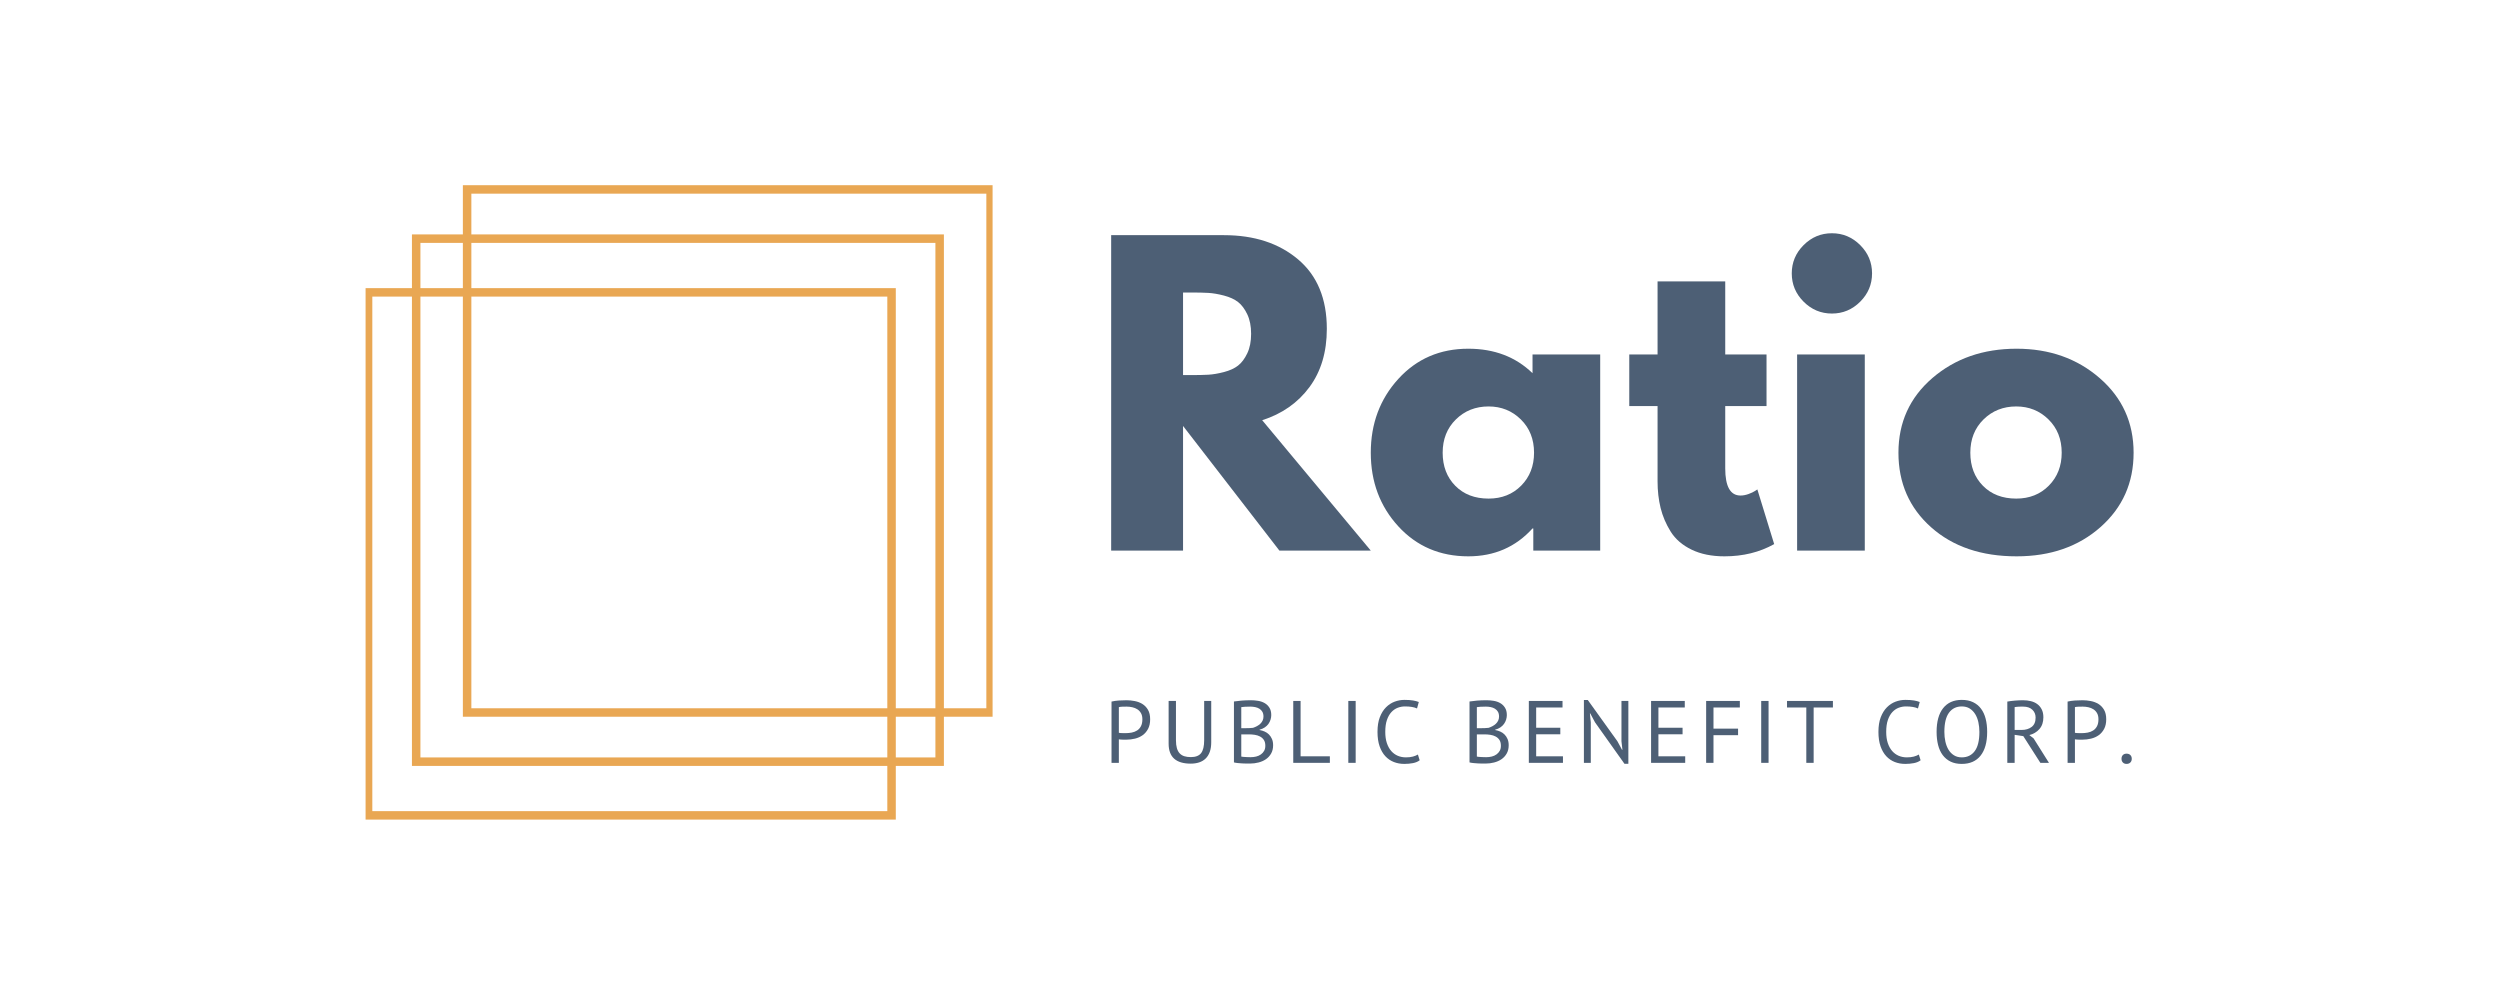
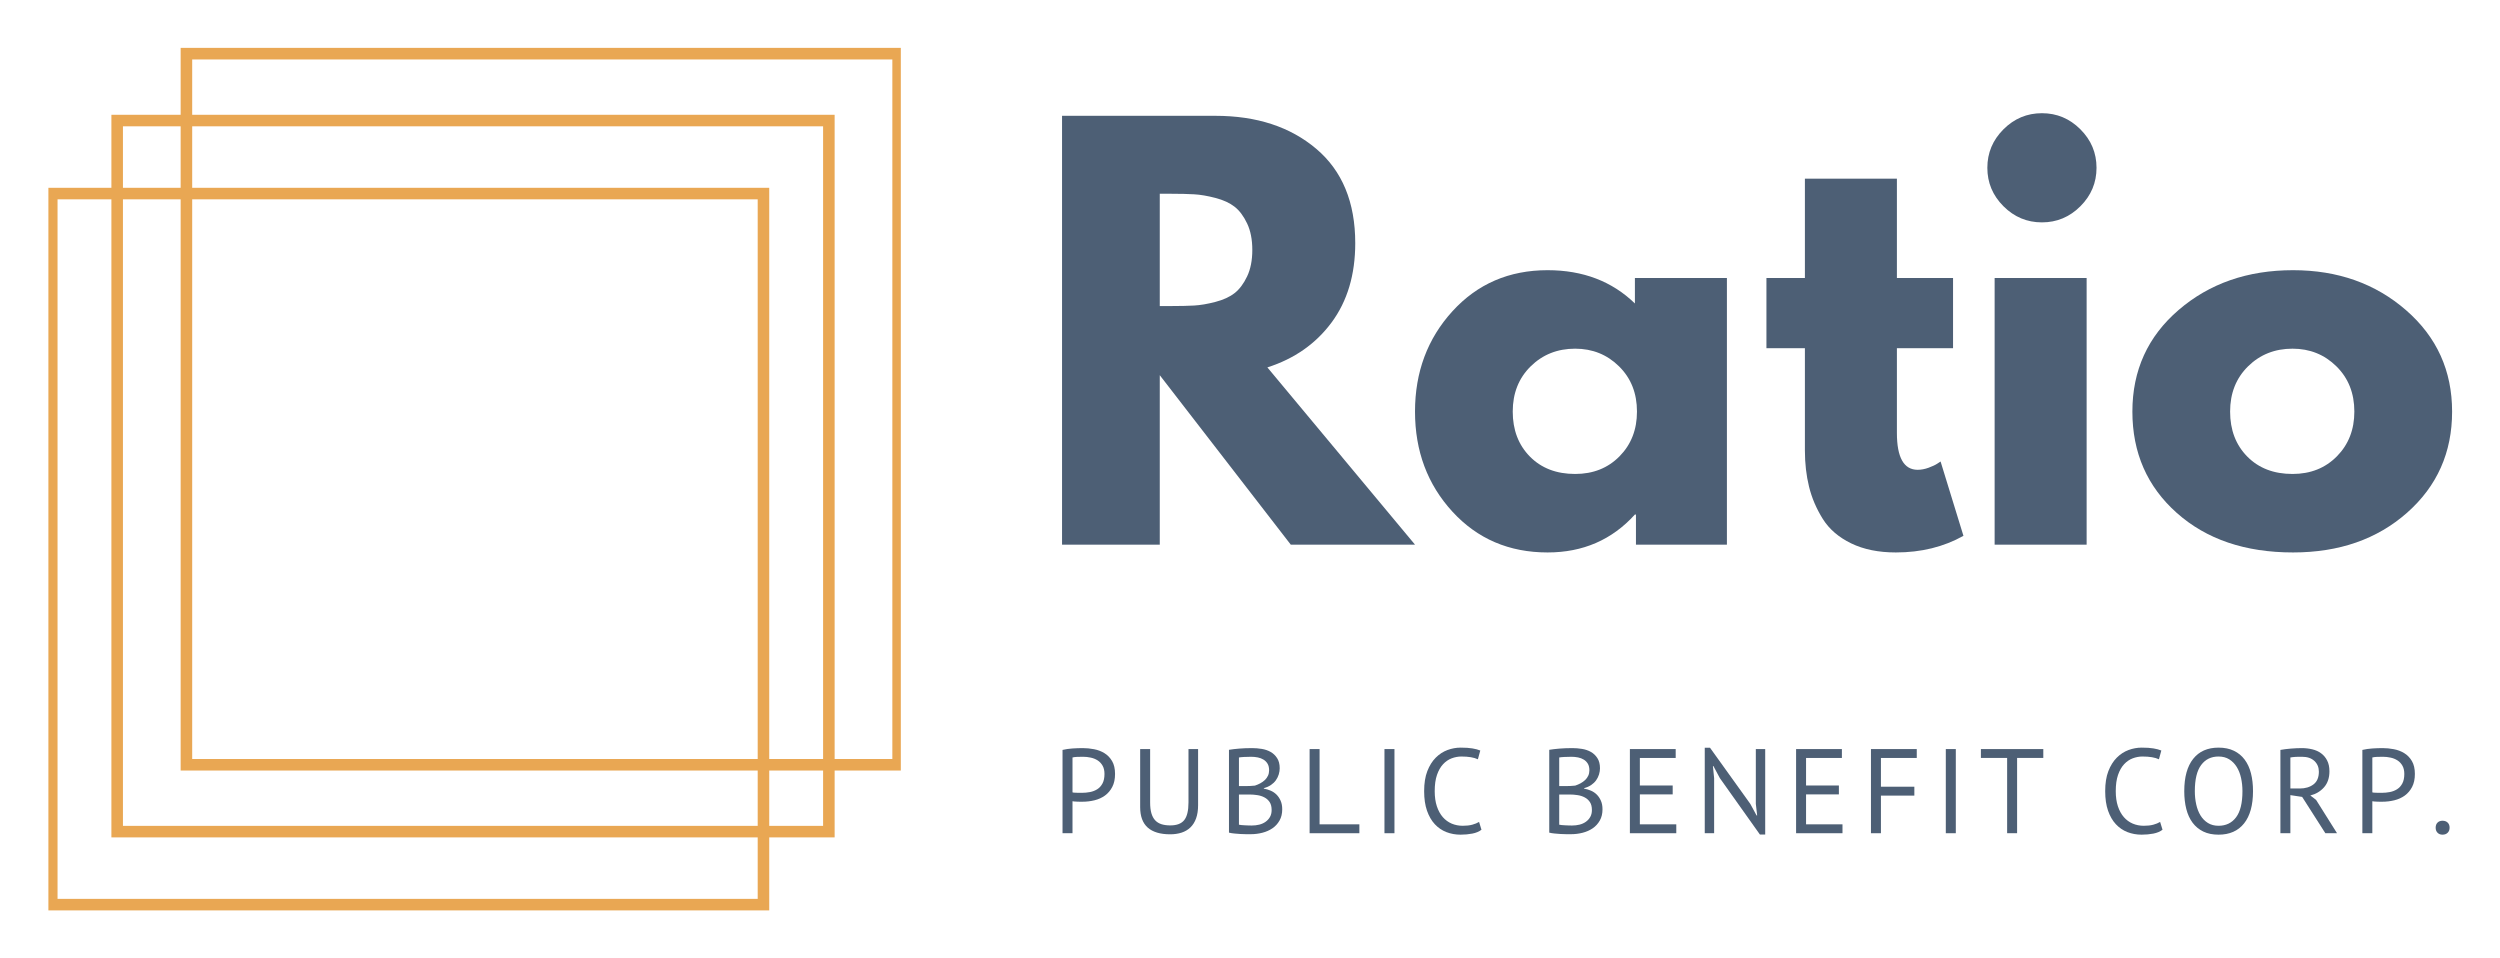
- <svg xmlns="http://www.w3.org/2000/svg" xmlns:xlink="http://www.w3.org/1999/xlink" width="1874.88pt" height="750pt" viewBox="0 0 1874.88 750" version="1.2">
-   <defs>
-     <g>
-       <symbol overflow="visible" id="glyph0-0">
-         <path style="stroke:none;" d="" />
-       </symbol>
-       <symbol overflow="visible" id="glyph0-1">
-         <path style="stroke:none;" d="M 17.203 -236.562 L 101.797 -236.562 C 124.547 -236.562 143.086 -230.492 157.422 -218.359 C 171.766 -206.223 178.938 -188.875 178.938 -166.312 C 178.938 -148.914 174.586 -134.336 165.891 -122.578 C 157.191 -110.828 145.383 -102.562 130.469 -97.781 L 211.906 0 L 143.375 0 L 71.109 -93.484 L 71.109 0 L 17.203 0 Z M 71.109 -131.625 L 77.422 -131.625 C 82.391 -131.625 86.594 -131.719 90.031 -131.906 C 93.477 -132.094 97.398 -132.758 101.797 -133.906 C 106.191 -135.051 109.727 -136.676 112.406 -138.781 C 115.082 -140.883 117.375 -143.941 119.281 -147.953 C 121.195 -151.973 122.156 -156.848 122.156 -162.578 C 122.156 -168.316 121.195 -173.191 119.281 -177.203 C 117.375 -181.223 115.082 -184.285 112.406 -186.391 C 109.727 -188.492 106.191 -190.117 101.797 -191.266 C 97.398 -192.41 93.477 -193.078 90.031 -193.266 C 86.594 -193.461 82.391 -193.562 77.422 -193.562 L 71.109 -193.562 Z M 71.109 -131.625 " />
-       </symbol>
-       <symbol overflow="visible" id="glyph0-2">
-         <path style="stroke:none;" d="M 27.234 -18.203 C 13.473 -33.211 6.594 -51.613 6.594 -73.406 C 6.594 -95.195 13.473 -113.645 27.234 -128.75 C 41.004 -143.852 58.5 -151.406 79.719 -151.406 C 99.219 -151.406 115.273 -145.285 127.891 -133.047 L 127.891 -147.109 L 178.641 -147.109 L 178.641 0 L 128.469 0 L 128.469 -16.625 L 127.891 -16.625 C 115.273 -2.676 99.219 4.297 79.719 4.297 C 58.5 4.297 41.004 -3.203 27.234 -18.203 Z M 70.391 -98.359 C 63.797 -91.859 60.5 -83.539 60.5 -73.406 C 60.5 -63.27 63.656 -55 69.969 -48.594 C 76.281 -42.195 84.598 -39 94.922 -39 C 104.859 -39 113.023 -42.25 119.422 -48.75 C 125.828 -55.25 129.031 -63.469 129.031 -73.406 C 129.031 -83.539 125.734 -91.859 119.141 -98.359 C 112.547 -104.859 104.473 -108.109 94.922 -108.109 C 85.172 -108.109 76.992 -104.859 70.391 -98.359 Z M 70.391 -98.359 " />
-       </symbol>
-       <symbol overflow="visible" id="glyph0-3">
-         <path style="stroke:none;" d="M 25.812 -147.109 L 25.812 -201.875 L 76.562 -201.875 L 76.562 -147.109 L 107.531 -147.109 L 107.531 -108.391 L 76.562 -108.391 L 76.562 -61.656 C 76.562 -48.082 80.383 -41.297 88.031 -41.297 C 89.945 -41.297 91.953 -41.676 94.047 -42.438 C 96.148 -43.207 97.773 -43.973 98.922 -44.734 L 100.656 -45.875 L 113.266 -4.875 C 102.367 1.238 89.941 4.297 75.984 4.297 C 66.43 4.297 58.211 2.625 51.328 -0.719 C 44.441 -4.062 39.227 -8.551 35.688 -14.188 C 32.156 -19.832 29.625 -25.758 28.094 -31.969 C 26.57 -38.188 25.812 -44.832 25.812 -51.906 L 25.812 -108.391 L 4.594 -108.391 L 4.594 -147.109 Z M 25.812 -147.109 " />
-       </symbol>
-       <symbol overflow="visible" id="glyph0-4">
-         <path style="stroke:none;" d="M 22.078 -229.109 C 28.004 -235.035 35.078 -238 43.297 -238 C 51.516 -238 58.586 -235.035 64.516 -229.109 C 70.441 -223.18 73.406 -216.109 73.406 -207.891 C 73.406 -199.672 70.441 -192.598 64.516 -186.672 C 58.586 -180.742 51.516 -177.781 43.297 -177.781 C 35.078 -177.781 28.004 -180.742 22.078 -186.672 C 16.148 -192.598 13.188 -199.672 13.188 -207.891 C 13.188 -216.109 16.148 -223.18 22.078 -229.109 Z M 17.203 -147.109 L 17.203 0 L 67.953 0 L 67.953 -147.109 Z M 17.203 -147.109 " />
-       </symbol>
-       <symbol overflow="visible" id="glyph0-5">
-         <path style="stroke:none;" d="M 31.109 -17.484 C 14.766 -32.016 6.594 -50.656 6.594 -73.406 C 6.594 -96.156 15.098 -114.844 32.109 -129.469 C 49.129 -144.094 70.16 -151.406 95.203 -151.406 C 119.859 -151.406 140.645 -144.047 157.562 -129.328 C 174.488 -114.609 182.953 -95.969 182.953 -73.406 C 182.953 -50.852 174.68 -32.266 158.141 -17.641 C 141.609 -3.016 120.629 4.297 95.203 4.297 C 68.816 4.297 47.453 -2.961 31.109 -17.484 Z M 70.391 -98.359 C 63.797 -91.859 60.5 -83.539 60.5 -73.406 C 60.5 -63.27 63.656 -55 69.969 -48.594 C 76.281 -42.195 84.598 -39 94.922 -39 C 104.859 -39 113.023 -42.25 119.422 -48.75 C 125.828 -55.25 129.031 -63.469 129.031 -73.406 C 129.031 -83.539 125.734 -91.859 119.141 -98.359 C 112.547 -104.859 104.473 -108.109 94.922 -108.109 C 85.172 -108.109 76.992 -104.859 70.391 -98.359 Z M 70.391 -98.359 " />
-       </symbol>
-       <symbol overflow="visible" id="glyph1-0">
-         <path style="stroke:none;" d="M 3.312 -46.422 L 46.422 -46.422 L 46.422 0 L 3.312 0 Z M 37.797 -41.109 L 24.875 -26.719 L 11.938 -41.109 L 8.625 -37.797 L 21.688 -23.203 L 8.625 -8.625 L 11.938 -5.312 L 24.875 -19.688 L 37.797 -5.312 L 41.109 -8.625 L 27.984 -23.203 L 41.109 -37.797 Z M 8.547 -1.797 L 9.078 -1.797 L 9.078 -2.594 L 9.344 -2.594 C 9.613 -2.594 9.859 -2.645 10.078 -2.75 C 10.297 -2.863 10.406 -3.07 10.406 -3.375 C 10.406 -3.727 10.285 -3.945 10.047 -4.031 C 9.805 -4.125 9.551 -4.172 9.281 -4.172 L 8.547 -4.172 Z M 9.344 -3.781 C 9.695 -3.781 9.875 -3.672 9.875 -3.453 C 9.875 -3.223 9.816 -3.098 9.703 -3.078 C 9.598 -3.055 9.457 -3.047 9.281 -3.047 L 9.078 -3.047 L 9.078 -3.781 Z M 12.531 -4.172 L 10.484 -4.172 L 10.484 -3.781 L 11.266 -3.781 L 11.266 -1.797 L 11.734 -1.797 L 11.734 -3.781 L 12.531 -3.781 Z M 14.719 -2.453 C 14.719 -2.273 14.562 -2.188 14.25 -2.188 C 13.945 -2.188 13.75 -2.234 13.656 -2.328 L 13.469 -1.859 C 13.551 -1.859 13.656 -1.832 13.781 -1.781 C 13.914 -1.738 14.098 -1.719 14.328 -1.719 C 14.941 -1.719 15.25 -1.984 15.25 -2.516 C 15.25 -2.91 15.051 -3.129 14.656 -3.172 C 14.258 -3.223 14.062 -3.359 14.062 -3.578 C 14.062 -3.711 14.191 -3.781 14.453 -3.781 C 14.672 -3.781 14.867 -3.734 15.047 -3.641 L 15.188 -4.109 C 14.914 -4.203 14.672 -4.25 14.453 -4.25 C 13.836 -4.25 13.531 -4.004 13.531 -3.516 C 13.531 -3.297 13.594 -3.141 13.719 -3.047 C 13.852 -2.961 13.988 -2.883 14.125 -2.812 C 14.258 -2.75 14.391 -2.695 14.516 -2.656 C 14.648 -2.613 14.719 -2.547 14.719 -2.453 Z M 15.719 -3.109 C 15.895 -3.203 16.094 -3.25 16.312 -3.25 C 16.531 -3.25 16.641 -3.16 16.641 -2.984 L 16.641 -2.844 C 16.598 -2.844 16.555 -2.852 16.516 -2.875 C 16.473 -2.906 16.406 -2.922 16.312 -2.922 C 15.781 -2.922 15.516 -2.695 15.516 -2.25 C 15.516 -1.895 15.691 -1.719 16.047 -1.719 C 16.316 -1.719 16.516 -1.832 16.641 -2.062 L 16.781 -1.797 L 17.172 -1.797 C 17.129 -1.879 17.109 -2.031 17.109 -2.25 L 17.109 -2.984 C 17.109 -3.422 16.891 -3.641 16.453 -3.641 C 16.273 -3.641 16.109 -3.617 15.953 -3.578 C 15.797 -3.535 15.672 -3.492 15.578 -3.453 Z M 16.25 -2.125 C 16.07 -2.125 15.984 -2.211 15.984 -2.391 C 15.984 -2.566 16.094 -2.656 16.312 -2.656 C 16.406 -2.656 16.473 -2.645 16.516 -2.625 C 16.555 -2.602 16.598 -2.594 16.641 -2.594 L 16.641 -2.391 C 16.555 -2.211 16.426 -2.125 16.25 -2.125 Z M 19.359 -1.797 L 19.359 -2.844 C 19.359 -3.375 19.16 -3.641 18.766 -3.641 C 18.453 -3.641 18.234 -3.531 18.109 -3.312 L 17.969 -3.578 L 17.641 -3.578 L 17.641 -1.797 L 18.109 -1.797 L 18.109 -2.922 C 18.191 -3.098 18.32 -3.188 18.5 -3.188 C 18.719 -3.188 18.828 -3.051 18.828 -2.781 L 18.828 -1.797 Z M 19.688 -1.859 C 19.863 -1.766 20.086 -1.719 20.359 -1.719 C 20.848 -1.719 21.094 -1.922 21.094 -2.328 C 21.094 -2.547 21.035 -2.676 20.922 -2.719 C 20.805 -2.758 20.688 -2.828 20.562 -2.922 C 20.332 -3.004 20.219 -3.066 20.219 -3.109 C 20.219 -3.203 20.285 -3.25 20.422 -3.25 C 20.598 -3.25 20.773 -3.203 20.953 -3.109 L 21.094 -3.516 C 20.914 -3.598 20.691 -3.641 20.422 -3.641 C 19.984 -3.641 19.766 -3.441 19.766 -3.047 C 19.766 -2.828 19.828 -2.68 19.953 -2.609 C 20.086 -2.547 20.203 -2.492 20.297 -2.453 C 20.516 -2.453 20.625 -2.383 20.625 -2.25 C 20.625 -2.164 20.555 -2.125 20.422 -2.125 C 20.203 -2.125 20.004 -2.164 19.828 -2.25 Z M 22.406 -2.781 C 22.406 -1.852 22.848 -1.391 23.734 -1.391 C 24.617 -1.391 25.062 -1.852 25.062 -2.781 C 25.062 -3.664 24.617 -4.109 23.734 -4.109 C 23.379 -4.109 23.066 -3.984 22.797 -3.734 C 22.535 -3.492 22.406 -3.176 22.406 -2.781 Z M 22.812 -2.781 C 22.812 -3.445 23.117 -3.781 23.734 -3.781 C 24.359 -3.781 24.672 -3.445 24.672 -2.781 C 24.672 -2.125 24.359 -1.797 23.734 -1.797 C 23.117 -1.797 22.812 -2.125 22.812 -2.781 Z M 24.141 -2.516 C 24.047 -2.473 23.957 -2.453 23.875 -2.453 C 23.695 -2.453 23.609 -2.562 23.609 -2.781 C 23.609 -2.957 23.695 -3.047 23.875 -3.047 L 24.078 -3.047 L 24.203 -3.312 C 24.023 -3.406 23.867 -3.453 23.734 -3.453 C 23.336 -3.453 23.141 -3.227 23.141 -2.781 C 23.141 -2.301 23.336 -2.062 23.734 -2.062 C 23.961 -2.062 24.117 -2.102 24.203 -2.188 Z M 26.453 -1.797 L 26.984 -1.797 L 26.984 -2.594 L 27.25 -2.594 C 27.52 -2.594 27.766 -2.645 27.984 -2.75 C 28.203 -2.863 28.312 -3.07 28.312 -3.375 C 28.312 -3.727 28.191 -3.945 27.953 -4.031 C 27.711 -4.125 27.457 -4.172 27.188 -4.172 L 26.453 -4.172 Z M 27.25 -3.781 C 27.602 -3.781 27.781 -3.672 27.781 -3.453 C 27.781 -3.223 27.723 -3.098 27.609 -3.078 C 27.504 -3.055 27.363 -3.047 27.188 -3.047 L 26.984 -3.047 L 26.984 -3.781 Z M 28.641 -3.109 C 28.816 -3.203 29.02 -3.25 29.25 -3.25 C 29.469 -3.25 29.578 -3.16 29.578 -2.984 L 29.578 -2.844 C 29.535 -2.844 29.488 -2.852 29.438 -2.875 C 29.395 -2.906 29.332 -2.922 29.25 -2.922 C 28.664 -2.922 28.375 -2.695 28.375 -2.25 C 28.375 -1.895 28.578 -1.719 28.984 -1.719 C 29.242 -1.719 29.441 -1.832 29.578 -2.062 L 29.703 -1.797 L 30.109 -1.797 C 30.066 -1.879 30.047 -2.031 30.047 -2.25 L 30.047 -2.984 C 30.047 -3.422 29.82 -3.641 29.375 -3.641 C 29.195 -3.641 29.031 -3.617 28.875 -3.578 C 28.719 -3.535 28.598 -3.492 28.516 -3.453 Z M 29.172 -2.125 C 28.992 -2.125 28.906 -2.211 28.906 -2.391 C 28.906 -2.566 29.02 -2.656 29.25 -2.656 C 29.332 -2.656 29.395 -2.645 29.438 -2.625 C 29.488 -2.602 29.535 -2.594 29.578 -2.594 L 29.578 -2.391 C 29.484 -2.211 29.348 -2.125 29.172 -2.125 Z M 31.703 -3.578 C 31.648 -3.617 31.562 -3.641 31.438 -3.641 C 31.258 -3.641 31.125 -3.531 31.031 -3.312 L 30.969 -3.312 L 30.906 -3.578 L 30.5 -3.578 L 30.5 -1.797 L 31.031 -1.797 L 31.031 -2.922 C 31.031 -3.098 31.164 -3.188 31.438 -3.188 L 31.5 -3.188 C 31.539 -3.188 31.562 -3.172 31.562 -3.141 C 31.562 -3.117 31.582 -3.109 31.625 -3.109 Z M 32.031 -3.109 C 32.289 -3.203 32.488 -3.25 32.625 -3.25 C 32.844 -3.25 32.953 -3.16 32.953 -2.984 L 32.953 -2.844 C 32.91 -2.844 32.867 -2.852 32.828 -2.875 C 32.785 -2.906 32.719 -2.922 32.625 -2.922 C 32.051 -2.922 31.766 -2.695 31.766 -2.25 C 31.766 -1.895 31.961 -1.719 32.359 -1.719 C 32.672 -1.719 32.867 -1.832 32.953 -2.062 L 33.031 -2.062 L 33.094 -1.797 L 33.484 -1.797 C 33.441 -1.879 33.422 -2.031 33.422 -2.25 L 33.422 -2.984 C 33.422 -3.422 33.203 -3.641 32.766 -3.641 C 32.586 -3.641 32.43 -3.617 32.297 -3.578 C 32.16 -3.535 32.051 -3.492 31.969 -3.453 Z M 32.562 -2.125 C 32.383 -2.125 32.297 -2.211 32.297 -2.391 C 32.297 -2.566 32.406 -2.656 32.625 -2.656 C 32.719 -2.656 32.785 -2.645 32.828 -2.625 C 32.867 -2.602 32.91 -2.594 32.953 -2.594 L 32.953 -2.391 C 32.867 -2.211 32.738 -2.125 32.562 -2.125 Z M 35.344 -4.172 L 33.281 -4.172 L 33.281 -3.781 L 34.016 -3.781 L 34.016 -1.797 L 34.547 -1.797 L 34.547 -3.781 L 35.344 -3.781 Z M 35.875 -3.578 L 35.344 -3.578 L 36.141 -1.797 C 36.098 -1.566 35.988 -1.453 35.812 -1.453 L 35.75 -1.531 L 35.609 -1.125 C 35.703 -1.082 35.812 -1.062 35.938 -1.062 C 36.156 -1.062 36.379 -1.348 36.609 -1.922 L 37.266 -3.578 L 36.734 -3.578 L 36.406 -2.594 L 36.406 -2.25 L 36.344 -2.25 L 36.266 -2.594 Z M 37.469 -1.062 L 38 -1.062 L 38 -1.859 C 38.039 -1.766 38.148 -1.719 38.328 -1.719 C 38.941 -1.719 39.25 -2.051 39.25 -2.719 C 39.25 -3.332 39.008 -3.641 38.531 -3.641 C 38.312 -3.641 38.113 -3.551 37.938 -3.375 L 37.859 -3.375 L 37.797 -3.578 L 37.469 -3.578 Z M 38.391 -3.25 C 38.609 -3.25 38.719 -3.07 38.719 -2.719 C 38.719 -2.32 38.566 -2.125 38.266 -2.125 C 38.172 -2.125 38.082 -2.164 38 -2.25 L 38 -2.922 C 38 -3.141 38.129 -3.25 38.391 -3.25 Z M 40.984 -2.25 C 40.891 -2.164 40.734 -2.125 40.516 -2.125 C 40.203 -2.125 40.023 -2.254 39.984 -2.516 L 41.25 -2.516 L 41.25 -2.922 C 41.25 -3.18 41.172 -3.363 41.016 -3.469 C 40.859 -3.582 40.672 -3.641 40.453 -3.641 C 39.828 -3.641 39.516 -3.312 39.516 -2.656 C 39.516 -2.031 39.828 -1.719 40.453 -1.719 C 40.586 -1.719 40.719 -1.738 40.844 -1.781 C 40.977 -1.832 41.094 -1.879 41.188 -1.922 Z M 40.453 -3.25 C 40.711 -3.25 40.82 -3.113 40.781 -2.844 L 40.047 -2.844 C 40.047 -3.113 40.18 -3.25 40.453 -3.25 Z M 40.453 -3.25 " />
-       </symbol>
-       <symbol overflow="visible" id="glyph1-1">
-         <path style="stroke:none;" d="M 5.641 -45.953 C 7.316 -46.348 9.125 -46.613 11.062 -46.75 C 13.008 -46.883 14.938 -46.953 16.844 -46.953 C 18.875 -46.953 20.938 -46.75 23.031 -46.344 C 25.133 -45.945 27.047 -45.219 28.766 -44.156 C 30.492 -43.102 31.898 -41.645 32.984 -39.781 C 34.066 -37.926 34.609 -35.562 34.609 -32.688 C 34.609 -29.863 34.098 -27.477 33.078 -25.531 C 32.066 -23.582 30.723 -22 29.047 -20.781 C 27.367 -19.57 25.445 -18.703 23.281 -18.172 C 21.113 -17.641 18.879 -17.375 16.578 -17.375 C 16.359 -17.375 15.992 -17.375 15.484 -17.375 C 14.973 -17.375 14.441 -17.383 13.891 -17.406 C 13.336 -17.426 12.797 -17.457 12.266 -17.5 C 11.734 -17.551 11.359 -17.598 11.141 -17.641 L 11.141 0 L 5.641 0 Z M 16.969 -42.172 C 15.82 -42.172 14.719 -42.148 13.656 -42.109 C 12.594 -42.066 11.754 -41.957 11.141 -41.781 L 11.141 -22.547 C 11.359 -22.453 11.711 -22.395 12.203 -22.375 C 12.691 -22.352 13.195 -22.332 13.719 -22.312 C 14.25 -22.289 14.758 -22.281 15.25 -22.281 C 15.738 -22.281 16.094 -22.281 16.312 -22.281 C 17.812 -22.281 19.301 -22.422 20.781 -22.703 C 22.27 -22.992 23.609 -23.516 24.797 -24.266 C 25.992 -25.016 26.957 -26.078 27.688 -27.453 C 28.414 -28.828 28.781 -30.57 28.781 -32.688 C 28.781 -34.5 28.438 -36.016 27.75 -37.234 C 27.062 -38.453 26.156 -39.426 25.031 -40.156 C 23.906 -40.883 22.633 -41.398 21.219 -41.703 C 19.801 -42.016 18.383 -42.172 16.969 -42.172 Z M 16.969 -42.172 " />
-       </symbol>
-       <symbol overflow="visible" id="glyph1-2">
-         <path style="stroke:none;" d="M 32.297 -46.422 L 37.594 -46.422 L 37.594 -15.453 C 37.594 -12.66 37.227 -10.25 36.5 -8.219 C 35.77 -6.188 34.727 -4.52 33.375 -3.219 C 32.031 -1.914 30.406 -0.953 28.5 -0.328 C 26.602 0.285 24.508 0.594 22.219 0.594 C 16.727 0.594 12.594 -0.641 9.812 -3.109 C 7.031 -5.586 5.641 -9.348 5.641 -14.391 L 5.641 -46.422 L 11.141 -46.422 L 11.141 -16.969 C 11.141 -14.633 11.367 -12.66 11.828 -11.047 C 12.297 -9.43 12.992 -8.125 13.922 -7.125 C 14.848 -6.133 16.008 -5.414 17.406 -4.969 C 18.801 -4.531 20.426 -4.312 22.281 -4.312 C 25.863 -4.312 28.426 -5.297 29.969 -7.266 C 31.52 -9.234 32.297 -12.469 32.297 -16.969 Z M 32.297 -46.422 " />
-       </symbol>
-       <symbol overflow="visible" id="glyph1-3">
-         <path style="stroke:none;" d="M 33.625 -35.812 C 33.625 -34.707 33.445 -33.578 33.094 -32.422 C 32.738 -31.273 32.207 -30.203 31.5 -29.203 C 30.789 -28.211 29.883 -27.344 28.781 -26.594 C 27.676 -25.844 26.375 -25.27 24.875 -24.875 L 24.875 -24.609 C 26.195 -24.379 27.461 -24 28.672 -23.469 C 29.891 -22.938 30.961 -22.207 31.891 -21.281 C 32.816 -20.352 33.566 -19.227 34.141 -17.906 C 34.723 -16.582 35.016 -15.016 35.016 -13.203 C 35.016 -10.805 34.516 -8.734 33.516 -6.984 C 32.523 -5.242 31.223 -3.82 29.609 -2.719 C 27.992 -1.613 26.145 -0.797 24.062 -0.266 C 21.988 0.266 19.867 0.531 17.703 0.531 C 16.953 0.531 16.066 0.531 15.047 0.531 C 14.035 0.531 12.977 0.492 11.875 0.422 C 10.77 0.359 9.66 0.27 8.547 0.156 C 7.441 0.051 6.473 -0.109 5.641 -0.328 L 5.641 -46.016 C 7.273 -46.285 9.176 -46.508 11.344 -46.688 C 13.508 -46.863 15.875 -46.953 18.438 -46.953 C 20.156 -46.953 21.91 -46.805 23.703 -46.516 C 25.492 -46.234 27.117 -45.68 28.578 -44.859 C 30.035 -44.047 31.238 -42.906 32.188 -41.438 C 33.145 -39.977 33.625 -38.102 33.625 -35.812 Z M 18.234 -4.25 C 19.648 -4.25 21.02 -4.41 22.344 -4.734 C 23.676 -5.066 24.848 -5.598 25.859 -6.328 C 26.879 -7.055 27.688 -7.953 28.281 -9.016 C 28.875 -10.078 29.172 -11.336 29.172 -12.797 C 29.172 -14.609 28.805 -16.066 28.078 -17.172 C 27.348 -18.273 26.395 -19.133 25.219 -19.75 C 24.051 -20.375 22.738 -20.797 21.281 -21.016 C 19.82 -21.242 18.363 -21.359 16.906 -21.359 L 11.141 -21.359 L 11.141 -4.703 C 11.453 -4.617 11.895 -4.551 12.469 -4.5 C 13.039 -4.457 13.656 -4.414 14.312 -4.375 C 14.977 -4.332 15.664 -4.301 16.375 -4.281 C 17.082 -4.258 17.703 -4.25 18.234 -4.25 Z M 14.594 -26 C 15.344 -26 16.25 -26.02 17.312 -26.062 C 18.375 -26.102 19.254 -26.172 19.953 -26.266 C 21.016 -26.617 22.008 -27.047 22.938 -27.547 C 23.875 -28.055 24.707 -28.656 25.438 -29.344 C 26.164 -30.031 26.738 -30.828 27.156 -31.734 C 27.57 -32.641 27.781 -33.625 27.781 -34.688 C 27.781 -36.145 27.504 -37.348 26.953 -38.297 C 26.398 -39.242 25.66 -40.004 24.734 -40.578 C 23.805 -41.16 22.742 -41.57 21.547 -41.812 C 20.359 -42.051 19.145 -42.172 17.906 -42.172 C 16.445 -42.172 15.109 -42.133 13.891 -42.062 C 12.672 -42 11.754 -41.906 11.141 -41.781 L 11.141 -26 Z M 14.594 -26 " />
-       </symbol>
-       <symbol overflow="visible" id="glyph1-4">
-         <path style="stroke:none;" d="M 33.094 0 L 5.641 0 L 5.641 -46.422 L 11.141 -46.422 L 11.141 -4.906 L 33.094 -4.906 Z M 33.094 0 " />
-       </symbol>
-       <symbol overflow="visible" id="glyph1-5">
-         <path style="stroke:none;" d="M 6.891 -46.422 L 12.406 -46.422 L 12.406 0 L 6.891 0 Z M 6.891 -46.422 " />
-       </symbol>
-       <symbol overflow="visible" id="glyph1-6">
-         <path style="stroke:none;" d="M 35.344 -1.922 C 34.02 -0.898 32.336 -0.191 30.297 0.203 C 28.266 0.598 26.102 0.797 23.812 0.797 C 21.02 0.797 18.406 0.32 15.969 -0.625 C 13.539 -1.582 11.422 -3.031 9.609 -4.969 C 7.797 -6.914 6.359 -9.398 5.297 -12.422 C 4.242 -15.453 3.719 -19.047 3.719 -23.203 C 3.719 -27.535 4.301 -31.219 5.469 -34.25 C 6.645 -37.281 8.191 -39.754 10.109 -41.672 C 12.035 -43.598 14.191 -45.004 16.578 -45.891 C 18.961 -46.773 21.395 -47.219 23.875 -47.219 C 26.52 -47.219 28.68 -47.07 30.359 -46.781 C 32.047 -46.5 33.488 -46.113 34.688 -45.625 L 33.359 -40.781 C 31.234 -41.801 28.203 -42.312 24.266 -42.312 C 22.453 -42.312 20.66 -41.977 18.891 -41.312 C 17.129 -40.645 15.551 -39.562 14.156 -38.062 C 12.758 -36.562 11.641 -34.594 10.797 -32.156 C 9.961 -29.727 9.547 -26.742 9.547 -23.203 C 9.547 -20.023 9.941 -17.238 10.734 -14.844 C 11.535 -12.457 12.629 -10.469 14.016 -8.875 C 15.41 -7.289 17.047 -6.098 18.922 -5.297 C 20.805 -4.504 22.852 -4.109 25.062 -4.109 C 27.051 -4.109 28.785 -4.305 30.266 -4.703 C 31.754 -5.109 33.004 -5.617 34.016 -6.234 Z M 35.344 -1.922 " />
-       </symbol>
-       <symbol overflow="visible" id="glyph1-7">
-         <path style="stroke:none;" d="" />
-       </symbol>
-       <symbol overflow="visible" id="glyph1-8">
-         <path style="stroke:none;" d="M 5.641 -46.422 L 30.906 -46.422 L 30.906 -41.516 L 11.141 -41.516 L 11.141 -26.328 L 29.25 -26.328 L 29.25 -21.422 L 11.141 -21.422 L 11.141 -4.906 L 31.234 -4.906 L 31.234 0 L 5.641 0 Z M 5.641 -46.422 " />
-       </symbol>
-       <symbol overflow="visible" id="glyph1-9">
-         <path style="stroke:none;" d="M 13.984 -30.375 L 10.406 -37.062 L 10.141 -37.062 L 10.812 -30.375 L 10.812 0 L 5.641 0 L 5.641 -47.141 L 8.547 -47.141 L 30.766 -16.188 L 34.219 -9.812 L 34.547 -9.812 L 33.812 -16.188 L 33.812 -46.422 L 38.984 -46.422 L 38.984 0.734 L 36.078 0.734 Z M 13.984 -30.375 " />
-       </symbol>
-       <symbol overflow="visible" id="glyph1-10">
-         <path style="stroke:none;" d="M 5.641 -46.422 L 30.906 -46.422 L 30.906 -41.516 L 11.141 -41.516 L 11.141 -25.656 L 29.578 -25.656 L 29.578 -20.75 L 11.141 -20.75 L 11.141 0 L 5.641 0 Z M 5.641 -46.422 " />
-       </symbol>
-       <symbol overflow="visible" id="glyph1-11">
-         <path style="stroke:none;" d="M 35.609 -41.516 L 21.156 -41.516 L 21.156 0 L 15.656 0 L 15.656 -41.516 L 1.188 -41.516 L 1.188 -46.422 L 35.609 -46.422 Z M 35.609 -41.516 " />
-       </symbol>
-       <symbol overflow="visible" id="glyph1-12">
-         <path style="stroke:none;" d="M 3.719 -23.203 C 3.719 -30.941 5.352 -36.879 8.625 -41.016 C 11.895 -45.148 16.555 -47.219 22.609 -47.219 C 25.879 -47.219 28.707 -46.641 31.094 -45.484 C 33.488 -44.336 35.469 -42.711 37.031 -40.609 C 38.602 -38.516 39.766 -35.992 40.516 -33.047 C 41.266 -30.109 41.641 -26.828 41.641 -23.203 C 41.641 -15.473 39.992 -9.539 36.703 -5.406 C 33.41 -1.27 28.711 0.797 22.609 0.797 C 19.379 0.797 16.582 0.223 14.219 -0.922 C 11.852 -2.078 9.883 -3.703 8.312 -5.797 C 6.75 -7.898 5.594 -10.422 4.844 -13.359 C 4.094 -16.297 3.719 -19.578 3.719 -23.203 Z M 9.547 -23.203 C 9.547 -20.641 9.801 -18.207 10.312 -15.906 C 10.82 -13.613 11.602 -11.594 12.656 -9.844 C 13.719 -8.102 15.078 -6.711 16.734 -5.672 C 18.398 -4.629 20.359 -4.109 22.609 -4.109 C 26.723 -4.109 29.953 -5.664 32.297 -8.781 C 34.641 -11.906 35.812 -16.711 35.812 -23.203 C 35.812 -25.723 35.555 -28.145 35.047 -30.469 C 34.535 -32.789 33.738 -34.82 32.656 -36.562 C 31.57 -38.312 30.203 -39.707 28.547 -40.75 C 26.891 -41.789 24.91 -42.312 22.609 -42.312 C 18.547 -42.312 15.352 -40.75 13.031 -37.625 C 10.707 -34.508 9.547 -29.703 9.547 -23.203 Z M 9.547 -23.203 " />
-       </symbol>
-       <symbol overflow="visible" id="glyph1-13">
-         <path style="stroke:none;" d="M 5.641 -45.953 C 7.316 -46.266 9.25 -46.508 11.438 -46.688 C 13.625 -46.863 15.625 -46.953 17.438 -46.953 C 19.469 -46.953 21.398 -46.727 23.234 -46.281 C 25.078 -45.844 26.691 -45.113 28.078 -44.094 C 29.473 -43.082 30.586 -41.758 31.422 -40.125 C 32.266 -38.488 32.688 -36.5 32.688 -34.156 C 32.688 -30.531 31.691 -27.586 29.703 -25.328 C 27.711 -23.078 25.191 -21.578 22.141 -20.828 L 25.328 -18.375 L 36.875 0 L 30.438 0 L 17.641 -20.031 L 11.141 -21.016 L 11.141 0 L 5.641 0 Z M 17.578 -42.172 C 16.992 -42.172 16.395 -42.172 15.781 -42.172 C 15.164 -42.172 14.566 -42.148 13.984 -42.109 C 13.41 -42.066 12.867 -42.02 12.359 -41.969 C 11.859 -41.926 11.453 -41.863 11.141 -41.781 L 11.141 -24.672 L 16.312 -24.672 C 19.363 -24.672 21.883 -25.422 23.875 -26.922 C 25.863 -28.422 26.859 -30.766 26.859 -33.953 C 26.859 -36.336 26.039 -38.301 24.406 -39.844 C 22.77 -41.395 20.492 -42.172 17.578 -42.172 Z M 17.578 -42.172 " />
-       </symbol>
-       <symbol overflow="visible" id="glyph1-14">
-         <path style="stroke:none;" d="M 3.25 -3.047 C 3.25 -4.242 3.594 -5.18 4.281 -5.859 C 4.969 -6.547 5.883 -6.891 7.031 -6.891 C 8.219 -6.891 9.164 -6.547 9.875 -5.859 C 10.582 -5.18 10.938 -4.242 10.938 -3.047 C 10.938 -1.898 10.582 -0.973 9.875 -0.266 C 9.164 0.441 8.219 0.797 7.031 0.797 C 5.883 0.797 4.969 0.441 4.281 -0.266 C 3.594 -0.973 3.25 -1.898 3.25 -3.047 Z M 3.25 -3.047 " />
-       </symbol>
-     </g>
-     <clipPath id="clip1">
-       <path d="M 274.172 216 L 672 216 L 672 614.902 L 274.172 614.902 Z M 274.172 216 " />
+ <svg xmlns="http://www.w3.org/2000/svg" xmlns:xlink="http://www.w3.org/1999/xlink" role="img" viewBox="247.48 112.48 1379.04 528.04" version="1.1" id="svg132">
+   <defs id="defs70">
+     <symbol id="a" overflow="visible">
+       <path d="M17.203-236.562h84.594c22.75 0 41.289 6.07 55.625 18.203 14.344 12.137 21.516 29.484 21.516 52.047 0 17.398-4.352 31.977-13.047 43.734-8.699 11.75-20.508 20.016-35.422 24.797L211.906 0H143.375L71.109-93.484V0H17.203zM71.109-131.625h6.312c4.969 0 9.172-.094 12.609-.281 3.445-.188 7.367-.852 11.766-2 4.395-1.145 7.93-2.77 10.609-4.875 2.676-2.102 4.969-5.16 6.875-9.172 1.914-4.02 2.875-8.895 2.875-14.625 0-5.738-.961-10.613-2.875-14.625-1.906-4.02-4.199-7.082-6.875-9.188-2.68-2.102-6.215-3.727-10.609-4.875-4.398-1.145-8.32-1.812-11.766-2-3.438-.195-7.641-.297-12.609-.297h-6.312zm0 0" id="path10" />
+     </symbol>
+     <symbol id="b" overflow="visible">
+       <path d="M27.234-18.203C13.473-33.211 6.594-51.613 6.594-73.406c0-21.789 6.879-40.238 20.641-55.344C41.004-143.852 58.5-151.406 79.719-151.406c19.5 0 35.555 6.121 48.172 18.359v-14.062h50.75V0h-50.172v-16.625h-.578C115.273-2.676 99.219 4.297 79.719 4.297c-21.219 0-38.715-7.5-52.484-22.5zm43.156-80.156c-6.594 6.5-9.891 14.82-9.891 24.953 0 10.137 3.156 18.406 9.469 24.812C76.281-42.195 84.598-39 94.922-39c9.938 0 18.102-3.25 24.5-9.75 6.406-6.5 9.609-14.719 9.609-24.656 0-10.133-3.297-18.453-9.891-24.953-6.594-6.5-14.668-9.75-24.219-9.75-9.75 0-17.93 3.25-24.531 9.75zm0 0" id="path13" />
+     </symbol>
+     <symbol id="c" overflow="visible">
+       <path d="M25.812-147.109V-201.875h50.75v54.766h30.969v38.719H76.562v46.734c0 13.574 3.82 20.359 11.469 20.359 1.914 0 3.922-.379 6.016-1.141 2.102-.77 3.727-1.535 4.875-2.297l1.734-1.141 12.609 41C102.367 1.238 89.941 4.297 75.984 4.297c-9.555 0-17.773-1.672-24.656-5.016C44.441-4.062 39.227-8.551 35.688-14.188c-3.531-5.645-6.062-11.57-7.594-17.781-1.523-6.219-2.281-12.863-2.281-19.938v-56.484H4.594v-38.719zm0 0" id="path16" />
+     </symbol>
+     <symbol id="d" overflow="visible">
+       <path d="M22.078-229.109c5.926-5.926 13-8.891 21.219-8.891 8.219 0 15.289 2.965 21.219 8.891 5.926 5.93 8.891 13 8.891 21.219s-2.965 15.293-8.891 21.219c-5.93 5.93-13 8.891-21.219 8.891-8.219 0-15.293-2.961-21.219-8.891-5.93-5.926-8.891-13-8.891-21.219s2.961-15.289 8.891-21.219zm-4.875 82V0h50.75v-147.109zm0 0" id="path19" />
+     </symbol>
+     <symbol id="e" overflow="visible">
+       <path d="M31.109-17.484C14.766-32.016 6.594-50.656 6.594-73.406s8.504-41.438 25.516-56.062c17.02-14.625 38.051-21.938 63.094-21.938 24.656 0 45.441 7.359 62.359 22.078 16.926 14.719 25.391 33.359 25.391 55.922 0 22.555-8.273 41.141-24.812 55.766-16.531 14.625-37.512 21.938-62.938 21.938-26.387 0-47.75-7.258-64.094-21.781zm39.281-80.875C63.797-91.859 60.5-83.539 60.5-73.406c0 10.137 3.156 18.406 9.469 24.812C76.281-42.195 84.598-39 94.922-39c9.938 0 18.102-3.25 24.5-9.75 6.406-6.5 9.609-14.719 9.609-24.656 0-10.133-3.297-18.453-9.891-24.953-6.594-6.5-14.668-9.75-24.219-9.75-9.75 0-17.93 3.25-24.531 9.75zm0 0" id="path22" />
+     </symbol>
+     <symbol id="f" overflow="visible">
+       <path d="M5.641-45.953c1.676-.395 3.484-.66 5.422-.797 1.945-.133 3.875-.203 5.781-.203 2.031 0 4.094.203 6.188.609 2.102.398 4.016 1.125 5.734 2.188 1.727 1.055 3.133 2.512 4.219 4.375 1.082 1.855 1.625 4.219 1.625 7.094 0 2.824-.512 5.211-1.531 7.156-1.012 1.949-2.355 3.531-4.031 4.75-1.68 1.211-3.602 2.078-5.766 2.609-2.168.531-4.402.797-6.703.797h-1.094c-.512 0-1.043-.008-1.594-.031-.555-.02-1.094-.051-1.625-.094-.531-.051-.906-.098-1.125-.141V0h-5.5zm11.328 3.781c-1.148 0-2.25.023-3.312.062-1.062.043-1.902.152-2.516.328v19.234c.219.094.57.152 1.062.172.488.023.992.043 1.516.062.531.023 1.039.031 1.531.031h1.062c1.5 0 2.988-.141 4.469-.422 1.488-.289 2.828-.812 4.016-1.562 1.195-.75 2.16-1.812 2.891-3.188.727-1.375 1.094-3.117 1.094-5.234 0-1.812-.344-3.328-1.031-4.547-.688-1.219-1.594-2.191-2.719-2.922-1.125-.727-2.398-1.242-3.812-1.547-1.418-.312-2.836-.469-4.25-.469zm0 0" id="path25" />
+     </symbol>
+     <symbol id="g" overflow="visible">
+       <path d="M32.297-46.422h5.297v30.969c0 2.793-.367 5.203-1.094 7.234-.73 2.031-1.773 3.699-3.125 5C32.031-1.914 30.406-.953 28.5-.328c-1.898.613-3.992.922-6.281.922-5.492 0-9.625-1.234-12.406-3.703-2.781-2.477-4.172-6.238-4.172-11.281v-32.031h5.5v29.453c0 2.336.227 4.309.688 5.922C12.297-9.43 12.992-8.125 13.922-7.125c.926.992 2.086 1.711 3.484 2.156 1.395.438 3.02.656 4.875.656 3.582 0 6.145-.984 7.688-2.953 1.551-1.969 2.328-5.203 2.328-9.703zm0 0" id="path28" />
+     </symbol>
+     <symbol id="h" overflow="visible">
+       <path d="M33.625-35.812c0 1.105-.18 2.234-.531 3.391-.355 1.148-.887 2.219-1.594 3.219-.711.992-1.617 1.859-2.719 2.609-1.105.75-2.406 1.324-3.906 1.719v.266c1.32.23 2.586.609 3.797 1.141 1.219.531 2.289 1.262 3.219 2.188.926.93 1.676 2.055 2.25 3.375.582 1.324.875 2.891.875 4.703 0 2.398-.5 4.469-1.5 6.219-.992 1.742-2.293 3.164-3.906 4.266-1.617 1.105-3.465 1.922-5.547 2.453-2.074.531-4.195.797-6.359.797h-2.656c-1.012 0-2.07-.039-3.172-.109C10.77.359 9.66.27 8.547.156 7.441.051 6.473-.109 5.641-.328v-45.688c1.633-.27 3.535-.492 5.703-.672 2.164-.176 4.531-.266 7.094-.266 1.719 0 3.473.148 5.266.438 1.789.281 3.414.836 4.875 1.656 1.457.812 2.66 1.953 3.609 3.422.957 1.461 1.438 3.336 1.438 5.625zM18.234-4.25c1.414 0 2.785-.16 4.109-.484 1.332-.332 2.504-.863 3.516-1.594 1.02-.727 1.828-1.625 2.422-2.688.594-1.062.891-2.32.891-3.781 0-1.812-.367-3.27-1.094-4.375-.73-1.102-1.684-1.961-2.859-2.578-1.168-.625-2.48-1.047-3.938-1.266-1.461-.227-2.918-.344-4.375-.344h-5.766v16.656c.312.086.754.152 1.328.203.57.043 1.188.086 1.844.125.664.043 1.352.074 2.062.094.707.023 1.328.031 1.859.031zM14.594-26c.75 0 1.656-.02 2.719-.062 1.062-.039 1.941-.109 2.641-.203 1.062-.352 2.055-.781 2.984-1.281.938-.508 1.77-1.109 2.5-1.797.727-.688 1.301-1.484 1.719-2.391.414-.906.625-1.891.625-2.953 0-1.457-.277-2.66-.828-3.609-.555-.945-1.293-1.707-2.219-2.281-.93-.582-1.992-.992-3.188-1.234-1.188-.238-2.402-.359-3.641-.359-1.461 0-2.797.039-4.016.109-1.219.062-2.137.156-2.75.281V-26zm0 0" id="path31" />
+     </symbol>
+     <symbol id="i" overflow="visible">
+       <path d="M33.094 0H5.641v-46.422h5.5v41.516h21.953zm0 0" id="path34" />
+     </symbol>
+     <symbol id="j" overflow="visible">
+       <path d="M6.891-46.422h5.516V0H6.891zm0 0" id="path37" />
+     </symbol>
+     <symbol id="k" overflow="visible">
+       <path d="M35.344-1.922C34.02-.898 32.336-.191 30.297.203c-2.031.395-4.195.594-6.484.594-2.793 0-5.406-.477-7.844-1.422-2.43-.957-4.547-2.406-6.359-4.344-1.812-1.945-3.25-4.43-4.312-7.453-1.055-3.031-1.578-6.625-1.578-10.781 0-4.332.582-8.016 1.75-11.047 1.176-3.031 2.723-5.504 4.641-7.422 1.926-1.926 4.082-3.332 6.469-4.219 2.383-.883 4.816-1.328 7.297-1.328 2.645 0 4.805.148 6.484.438 1.688.281 3.129.668 4.328 1.156l-1.328 4.844c-2.125-1.02-5.156-1.531-9.094-1.531-1.812 0-3.605.336-5.375 1-1.762.668-3.34 1.75-4.734 3.25-1.398 1.5-2.516 3.469-3.359 5.906-.836 2.43-1.25 5.414-1.25 8.953 0 3.18.395 5.965 1.188 8.359.801 2.387 1.895 4.375 3.281 5.969 1.395 1.586 3.031 2.777 4.906 3.578 1.883.793 3.93 1.188 6.141 1.188 1.988 0 3.723-.195 5.203-.594 1.488-.406 2.738-.914 3.75-1.531zm0 0" id="path40" />
+     </symbol>
+     <symbol id="l" overflow="visible">
+       <path d="M5.641-46.422h25.266v4.906H11.141v15.188H29.25v4.906H11.141v16.516h20.094V0H5.641zm0 0" id="path43" />
+     </symbol>
+     <symbol id="m" overflow="visible">
+       <path d="M13.984-30.375l-3.578-6.688h-.266l.672 6.688V0H5.641v-47.141h2.906L30.766-16.188l3.453 6.375h.328l-.734-6.375v-30.234h5.172V.734h-2.906zm0 0" id="path46" />
+     </symbol>
+     <symbol id="n" overflow="visible">
+       <path d="M5.641-46.422h25.266v4.906H11.141v15.859h18.438V-20.75h-18.438V0h-5.5zm0 0" id="path49" />
+     </symbol>
+     <symbol id="o" overflow="visible">
+       <path d="M35.609-41.516H21.156V0h-5.5v-41.516H1.188v-4.906h34.422zm0 0" id="path52" />
+     </symbol>
+     <symbol id="p" overflow="visible">
+       <path d="M3.719-23.203c0-7.738 1.633-13.676 4.906-17.812 3.27-4.133 7.93-6.203 13.984-6.203 3.27 0 6.098.578 8.484 1.734 2.395 1.148 4.375 2.773 5.938 4.875 1.57 2.094 2.734 4.617 3.484 7.562.75 2.938 1.125 6.219 1.125 9.844 0 7.73-1.648 13.664-4.938 17.797C33.41-1.27 28.711.797 22.609.797c-3.23 0-6.027-.574-8.391-1.719-2.367-1.156-4.336-2.781-5.906-4.875-1.562-2.102-2.719-4.625-3.469-7.562s-1.125-6.219-1.125-9.844zm5.828 0c0 2.562.254 4.996.766 7.297.508 2.293 1.289 4.312 2.344 6.062 1.062 1.742 2.422 3.133 4.078 4.172 1.664 1.043 3.625 1.562 5.875 1.562 4.113 0 7.344-1.555 9.688-4.672 2.344-3.125 3.516-7.93 3.516-14.422 0-2.52-.258-4.941-.766-7.266-.512-2.32-1.309-4.352-2.391-6.094-1.086-1.75-2.453-3.145-4.109-4.188-1.656-1.039-3.637-1.562-5.938-1.562-4.062 0-7.258 1.562-9.578 4.688-2.324 3.117-3.484 7.922-3.484 14.422zm0 0" id="path55" />
+     </symbol>
+     <symbol id="q" overflow="visible">
+       <path d="M5.641-45.953c1.676-.312 3.609-.555 5.797-.734 2.188-.176 4.188-.266 6-.266 2.031 0 3.961.227 5.797.672 1.844.438 3.457 1.168 4.844 2.188 1.395 1.012 2.508 2.336 3.344 3.969.844 1.637 1.266 3.625 1.266 5.969 0 3.625-.996 6.57-2.984 8.828-1.992 2.25-4.512 3.75-7.562 4.5l3.188 2.453L36.875 0h-6.438L17.641-20.031l-6.5-.984V0h-5.5zm11.938 3.781h-1.797c-.617 0-1.215.023-1.797.062-.574.043-1.117.09-1.625.141-.5.043-.906.105-1.219.188v17.109h5.172c3.051 0 5.57-.75 7.562-2.25 1.988-1.5 2.984-3.844 2.984-7.031 0-2.383-.82-4.348-2.453-5.891-1.637-1.551-3.914-2.328-6.828-2.328zm0 0" id="path58" />
+     </symbol>
+     <symbol id="r" overflow="visible">
+       <path d="M3.25-3.047c0-1.195.344-2.133 1.031-2.812.688-.688 1.602-1.031 2.75-1.031 1.188 0 2.133.344 2.844 1.031.707.68 1.062 1.617 1.062 2.812 0 1.148-.355 2.074-1.062 2.781C9.164.441 8.219.797 7.031.797c-1.148 0-2.062-.355-2.75-1.062C3.594-.973 3.25-1.898 3.25-3.047zm0 0" id="path61" />
+     </symbol>
+     <clipPath id="s">
+       <path d="M274.172 216H672v398.902H274.172zm0 0" id="path64" />
    </clipPath>
-     <clipPath id="clip2">
-       <path d="M 347 138.684 L 744.391 138.684 L 744.391 538 L 347 538 Z M 347 138.684 " />
+     <clipPath id="t">
+       <path d="M347 138.684h397.391V538H347zm0 0" id="path67" />
    </clipPath>
  </defs>
-   <g id="surface1">
-     <g style="fill:rgb(30.199%,37.25%,45.879%);fill-opacity:1;">
-       <use xlink:href="#glyph0-1" x="816.118" y="412.925" />
-     </g>
-     <g style="fill:rgb(30.199%,37.25%,45.879%);fill-opacity:1;">
-       <use xlink:href="#glyph0-2" x="1021.43" y="412.925" />
-     </g>
-     <g style="fill:rgb(30.199%,37.25%,45.879%);fill-opacity:1;">
-       <use xlink:href="#glyph0-3" x="1217.28" y="412.925" />
-     </g>
-     <g style="fill:rgb(30.199%,37.25%,45.879%);fill-opacity:1;">
-       <use xlink:href="#glyph0-4" x="1330.546" y="412.925" />
-     </g>
-     <g style="fill:rgb(30.199%,37.25%,45.879%);fill-opacity:1;">
-       <use xlink:href="#glyph0-5" x="1417.145" y="412.925" />
-     </g>
-     <g style="fill:rgb(30.199%,37.25%,45.879%);fill-opacity:1;">
-       <use xlink:href="#glyph1-1" x="827.947" y="572.1" />
-     </g>
-     <g style="fill:rgb(30.199%,37.25%,45.879%);fill-opacity:1;">
-       <use xlink:href="#glyph1-2" x="870.771" y="572.1" />
-     </g>
-     <g style="fill:rgb(30.199%,37.25%,45.879%);fill-opacity:1;">
-       <use xlink:href="#glyph1-3" x="919.76" y="572.1" />
-     </g>
-     <g style="fill:rgb(30.199%,37.25%,45.879%);fill-opacity:1;">
-       <use xlink:href="#glyph1-4" x="964.24" y="572.1" />
-     </g>
-     <g style="fill:rgb(30.199%,37.25%,45.879%);fill-opacity:1;">
-       <use xlink:href="#glyph1-5" x="1004.281" y="572.1" />
-     </g>
-     <g style="fill:rgb(30.199%,37.25%,45.879%);fill-opacity:1;">
-       <use xlink:href="#glyph1-6" x="1029.341" y="572.1" />
-     </g>
-     <g style="fill:rgb(30.199%,37.25%,45.879%);fill-opacity:1;">
-       <use xlink:href="#glyph1-7" x="1072.96" y="572.1" />
-     </g>
-     <g style="fill:rgb(30.199%,37.25%,45.879%);fill-opacity:1;">
-       <use xlink:href="#glyph1-3" x="1096.429" y="572.1" />
-     </g>
-     <g style="fill:rgb(30.199%,37.25%,45.879%);fill-opacity:1;">
-       <use xlink:href="#glyph1-8" x="1140.91" y="572.1" />
-     </g>
-     <g style="fill:rgb(30.199%,37.25%,45.879%);fill-opacity:1;">
-       <use xlink:href="#glyph1-9" x="1182.209" y="572.1" />
-     </g>
-     <g style="fill:rgb(30.199%,37.25%,45.879%);fill-opacity:1;">
-       <use xlink:href="#glyph1-8" x="1232.59" y="572.1" />
-     </g>
-     <g style="fill:rgb(30.199%,37.25%,45.879%);fill-opacity:1;">
-       <use xlink:href="#glyph1-10" x="1273.889" y="572.1" />
-     </g>
-     <g style="fill:rgb(30.199%,37.25%,45.879%);fill-opacity:1;">
-       <use xlink:href="#glyph1-5" x="1313.929" y="572.1" />
-     </g>
-     <g style="fill:rgb(30.199%,37.25%,45.879%);fill-opacity:1;">
-       <use xlink:href="#glyph1-11" x="1338.989" y="572.1" />
-     </g>
-     <g style="fill:rgb(30.199%,37.25%,45.879%);fill-opacity:1;">
-       <use xlink:href="#glyph1-7" x="1381.548" y="572.1" />
-     </g>
-     <g style="fill:rgb(30.199%,37.25%,45.879%);fill-opacity:1;">
-       <use xlink:href="#glyph1-6" x="1405.017" y="572.1" />
-     </g>
-     <g style="fill:rgb(30.199%,37.25%,45.879%);fill-opacity:1;">
-       <use xlink:href="#glyph1-12" x="1448.636" y="572.1" />
-     </g>
-     <g style="fill:rgb(30.199%,37.25%,45.879%);fill-opacity:1;">
-       <use xlink:href="#glyph1-13" x="1499.746" y="572.1" />
-     </g>
-     <g style="fill:rgb(30.199%,37.25%,45.879%);fill-opacity:1;">
-       <use xlink:href="#glyph1-1" x="1544.956" y="572.1" />
-     </g>
-     <g style="fill:rgb(30.199%,37.25%,45.879%);fill-opacity:1;">
-       <use xlink:href="#glyph1-14" x="1587.78" y="572.1" />
-     </g>
-     <g clip-path="url(#clip1)" clip-rule="nonzero">
-       <path style=" stroke:none;fill-rule:nonzero;fill:rgb(91.37%,65.489%,32.549%);fill-opacity:1;" d="M 671.805 614.684 L 272.855 614.684 L 272.855 216.082 L 671.805 216.082 Z M 279.223 608.32 L 665.438 608.32 L 665.438 222.441 L 279.223 222.441 Z M 279.223 608.32 " />
-     </g>
-     <path style=" stroke:none;fill-rule:nonzero;fill:rgb(91.37%,65.489%,32.549%);fill-opacity:1;" d="M 707.879 574.398 L 308.93 574.398 L 308.93 175.797 L 707.879 175.797 Z M 315.297 568.039 L 701.512 568.039 L 701.512 182.156 L 315.297 182.156 Z M 315.297 568.039 " />
-     <g clip-path="url(#clip2)" clip-rule="nonzero">
-       <path style=" stroke:none;fill-rule:nonzero;fill:rgb(91.37%,65.489%,32.549%);fill-opacity:1;" d="M 746.074 537.508 L 347.129 537.508 L 347.129 138.902 L 746.074 138.902 Z M 353.496 531.145 L 739.711 531.145 L 739.711 145.266 L 353.496 145.266 Z M 353.496 531.145 " />
-     </g>
+   <use x="816.118" y="412.925" xlink:href="#a" fill="#4d5f75" id="use72" />
+   <use x="1021.43" y="412.925" xlink:href="#b" fill="#4d5f75" id="use74" />
+   <use x="1217.28" y="412.925" xlink:href="#c" fill="#4d5f75" id="use76" />
+   <use x="1330.546" y="412.925" xlink:href="#d" fill="#4d5f75" id="use78" />
+   <use x="1417.145" y="412.925" xlink:href="#e" fill="#4d5f75" id="use80" />
+   <use x="827.947" y="572.1" xlink:href="#f" fill="#4d5f75" id="use82" />
+   <use x="870.771" y="572.1" xlink:href="#g" fill="#4d5f75" id="use84" />
+   <use x="919.76" y="572.1" xlink:href="#h" fill="#4d5f75" id="use86" />
+   <use x="964.24" y="572.1" xlink:href="#i" fill="#4d5f75" id="use88" />
+   <use x="1004.281" y="572.1" xlink:href="#j" fill="#4d5f75" id="use90" />
+   <use x="1029.341" y="572.1" xlink:href="#k" fill="#4d5f75" id="use92" />
+   <use x="1096.429" y="572.1" xlink:href="#h" fill="#4d5f75" id="use96" />
+   <use x="1140.91" y="572.1" xlink:href="#l" fill="#4d5f75" id="use98" />
+   <use x="1182.209" y="572.1" xlink:href="#m" fill="#4d5f75" id="use100" />
+   <use x="1232.59" y="572.1" xlink:href="#l" fill="#4d5f75" id="use102" />
+   <use x="1273.889" y="572.1" xlink:href="#n" fill="#4d5f75" id="use104" />
+   <use x="1313.929" y="572.1" xlink:href="#j" fill="#4d5f75" id="use106" />
+   <use x="1338.989" y="572.1" xlink:href="#o" fill="#4d5f75" id="use108" />
+   <use x="1405.017" y="572.1" xlink:href="#k" fill="#4d5f75" id="use112" />
+   <use x="1448.636" y="572.1" xlink:href="#p" fill="#4d5f75" id="use114" />
+   <use x="1499.746" y="572.1" xlink:href="#q" fill="#4d5f75" id="use116" />
+   <use x="1544.956" y="572.1" xlink:href="#f" fill="#4d5f75" id="use118" />
+   <use x="1587.78" y="572.1" xlink:href="#r" fill="#4d5f75" id="use120" />
+   <g clip-path="url(#s)" id="g124">
+     <path fill="#e9a753" d="M671.805 614.684H272.855V216.082h398.949zm-392.582-6.363H665.438v-385.879H279.223zm0 0" id="path122" />
+   </g>
+   <path fill="#e9a753" d="M707.879 574.398H308.93V175.797H707.879zm-392.582-6.359h386.215V182.156H315.297zm0 0" id="path126" />
+   <g clip-path="url(#t)" id="g130">
+     <path fill="#e9a753" d="M746.074 537.508H347.129V138.902h398.945zm-392.578-6.363h386.215v-385.879H353.496zm0 0" id="path128" />
  </g>
</svg>
